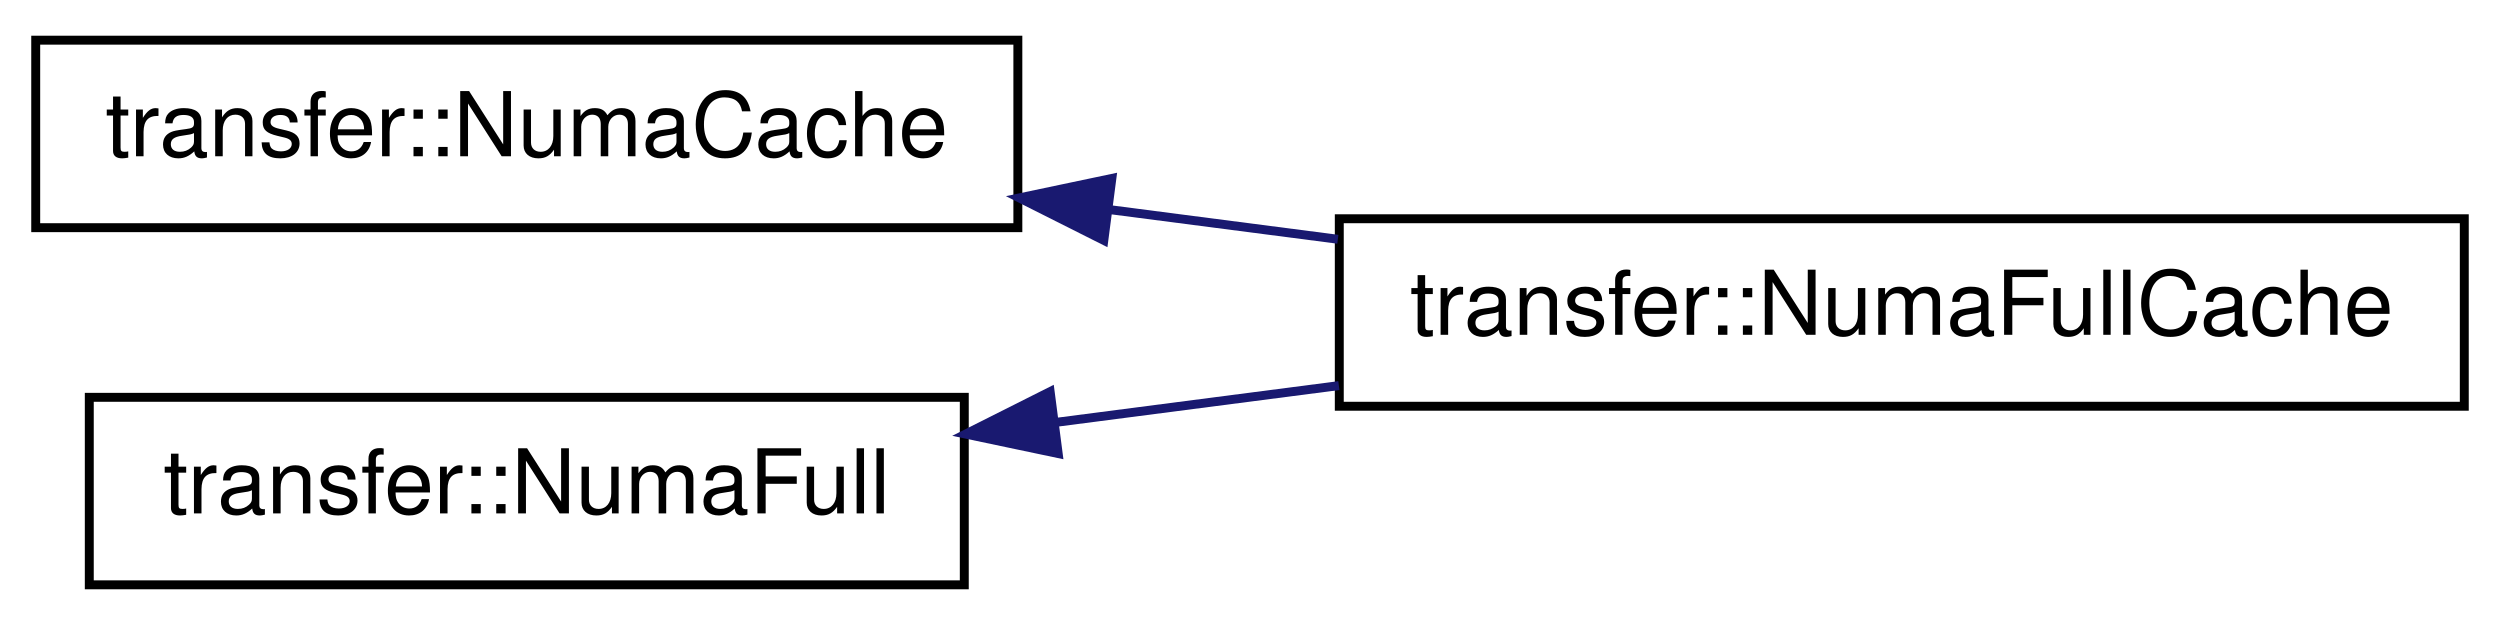
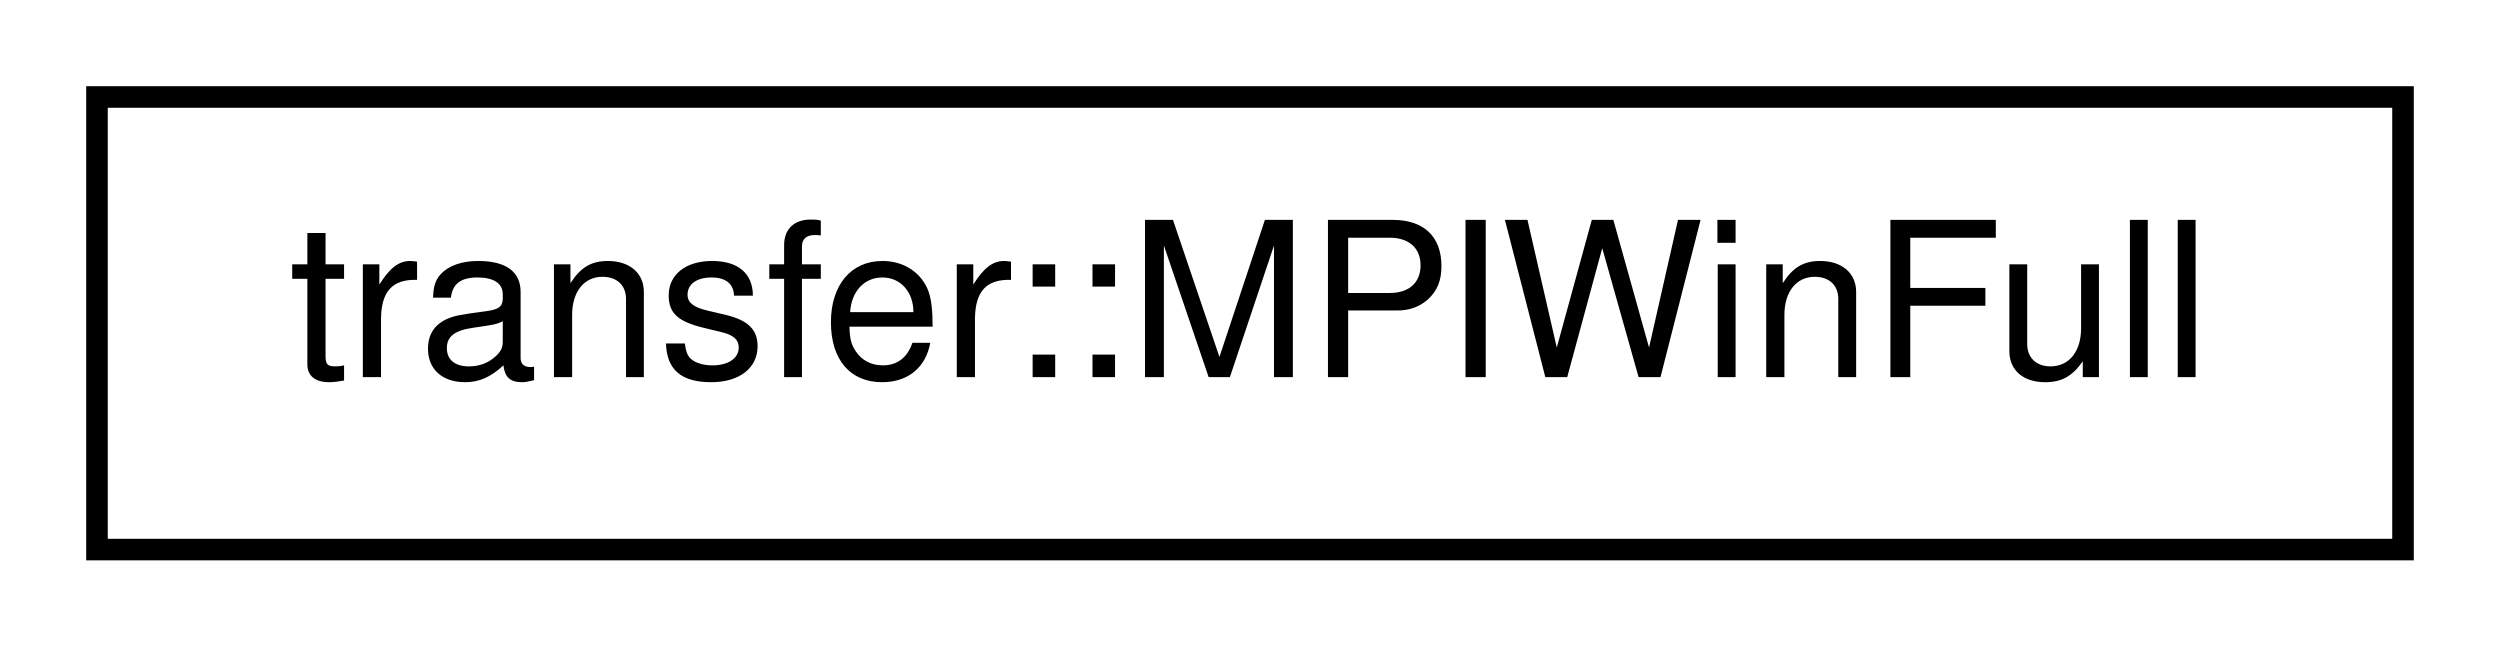
- <svg xmlns="http://www.w3.org/2000/svg" xmlns:xlink="http://www.w3.org/1999/xlink" width="280pt" height="70pt" viewBox="0.00 0.00 280.00 70.00">
-   <g id="graph1" class="graph" transform="scale(1 1) rotate(0) translate(4 66)">
-     <polygon fill="white" stroke="white" points="-4,5 -4,-66 277,-66 277,5 -4,5" />
+ <svg xmlns="http://www.w3.org/2000/svg" xmlns:xlink="http://www.w3.org/1999/xlink" width="116pt" height="30pt" viewBox="0.00 0.00 116.00 30.00">
+   <g id="graph1" class="graph" transform="scale(1 1) rotate(0) translate(4 26)">
+     <polygon fill="white" stroke="white" points="-4,5 -4,-26 113,-26 113,5 -4,5" />
    <g id="node1" class="node">
-       <a xlink:href="classtransfer_1_1NumaCache.xhtml" target="_top" xlink:title="transfer::NumaCache">
-         <polygon fill="white" stroke="black" points="0,-40.5 0,-61.5 110,-61.5 110,-40.5 0,-40.5" />
-         <text text-anchor="middle" x="55" y="-48.5" font-family="Helvetica,sans-Serif" font-size="10.00">transfer::NumaCache</text>
+       <a xlink:href="classtransfer_1_1MPIWinFull.xhtml" target="_top" xlink:title="transfer::MPIWinFull">
+         <polygon fill="white" stroke="black" points="0.5,-0.5 0.5,-21.5 107.5,-21.5 107.5,-0.5 0.5,-0.5" />
+         <text text-anchor="middle" x="54" y="-8.5" font-family="Helvetica,sans-Serif" font-size="10.00">transfer::MPIWinFull</text>
      </a>
-     </g>
-     <g id="node3" class="node">
-       <a xlink:href="classtransfer_1_1NumaFullCache.xhtml" target="_top" xlink:title="transfer::NumaFullCache">
-         <polygon fill="white" stroke="black" points="146,-20.5 146,-41.5 272,-41.5 272,-20.5 146,-20.5" />
-         <text text-anchor="middle" x="209" y="-28.5" font-family="Helvetica,sans-Serif" font-size="10.00">transfer::NumaFullCache</text>
-       </a>
-     </g>
-     <g id="edge2" class="edge">
-       <path fill="none" stroke="midnightblue" d="M120.343,-42.514C128.79,-41.417 137.429,-40.295 145.84,-39.203" />
-       <polygon fill="midnightblue" stroke="midnightblue" points="119.628,-39.077 110.163,-43.836 120.53,-46.019 119.628,-39.077" />
-     </g>
-     <g id="node4" class="node">
-       <a xlink:href="classtransfer_1_1NumaFull.xhtml" target="_top" xlink:title="transfer::NumaFull">
-         <polygon fill="white" stroke="black" points="6,-0.5 6,-21.5 104,-21.5 104,-0.5 6,-0.5" />
-         <text text-anchor="middle" x="55" y="-8.5" font-family="Helvetica,sans-Serif" font-size="10.00">transfer::NumaFull</text>
-       </a>
-     </g>
-     <g id="edge4" class="edge">
-       <path fill="none" stroke="midnightblue" d="M114.329,-18.705C124.688,-20.05 135.498,-21.454 145.954,-22.812" />
-       <polygon fill="midnightblue" stroke="midnightblue" points="114.517,-15.2 104.15,-17.383 113.616,-22.142 114.517,-15.2" />
    </g>
  </g>
</svg>
